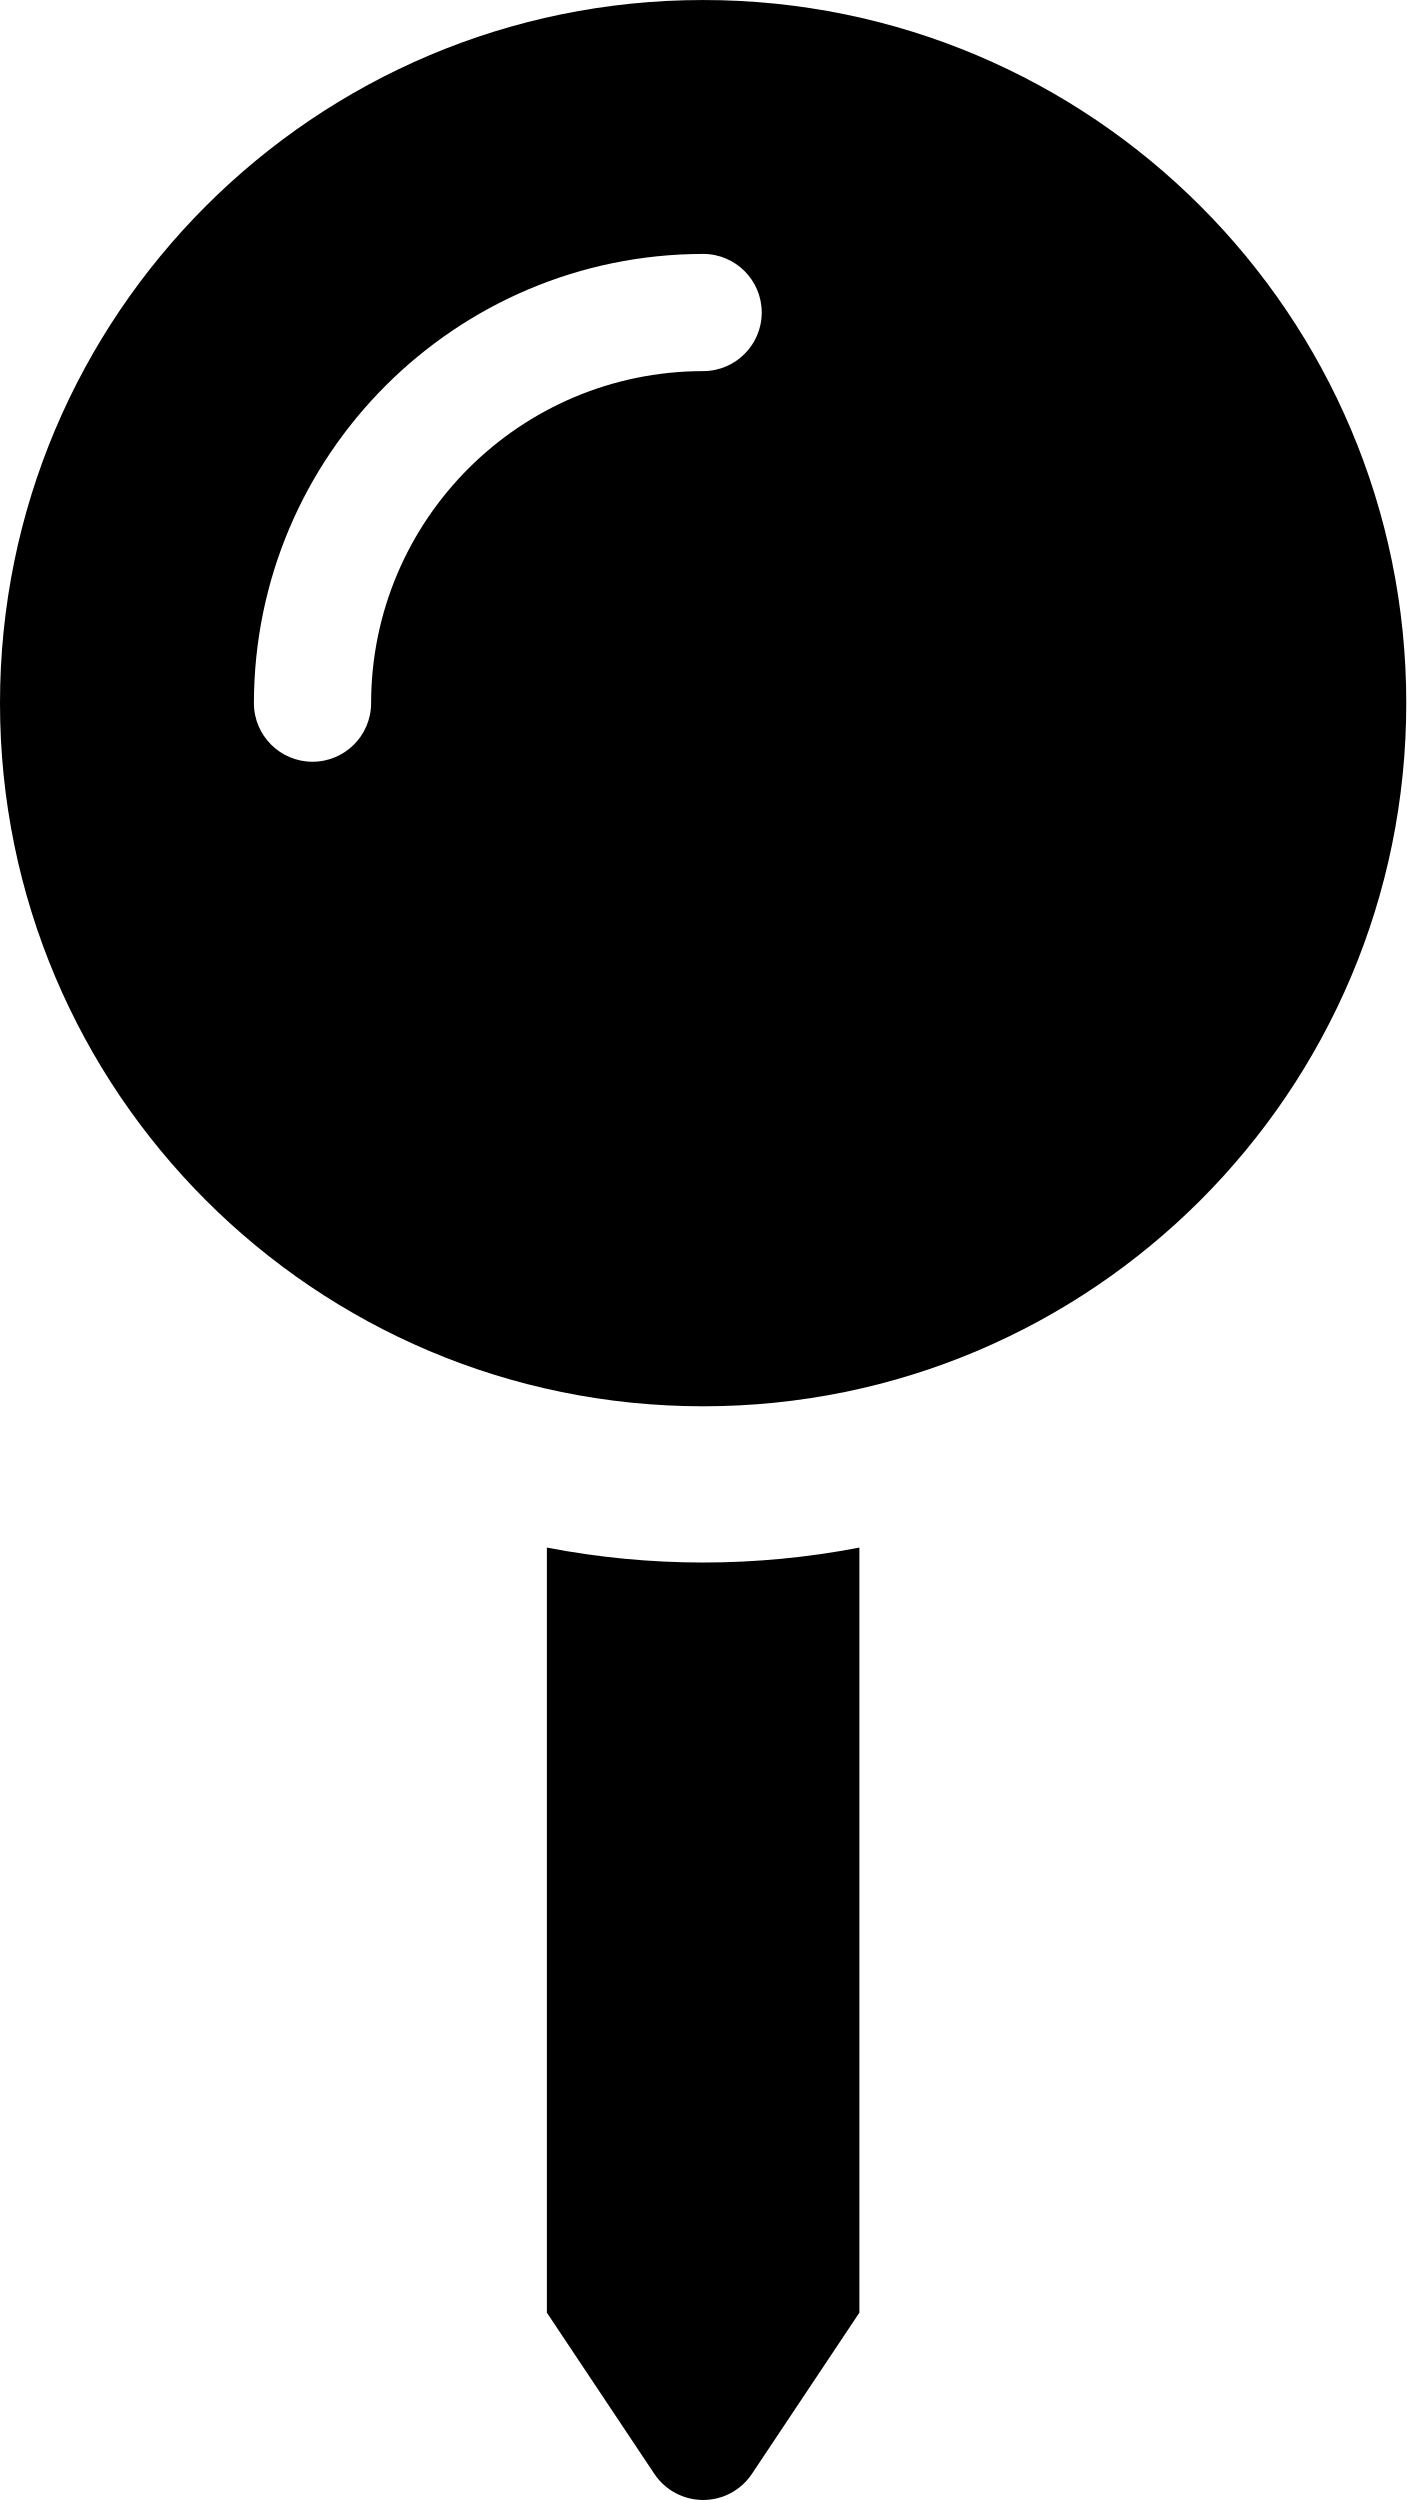
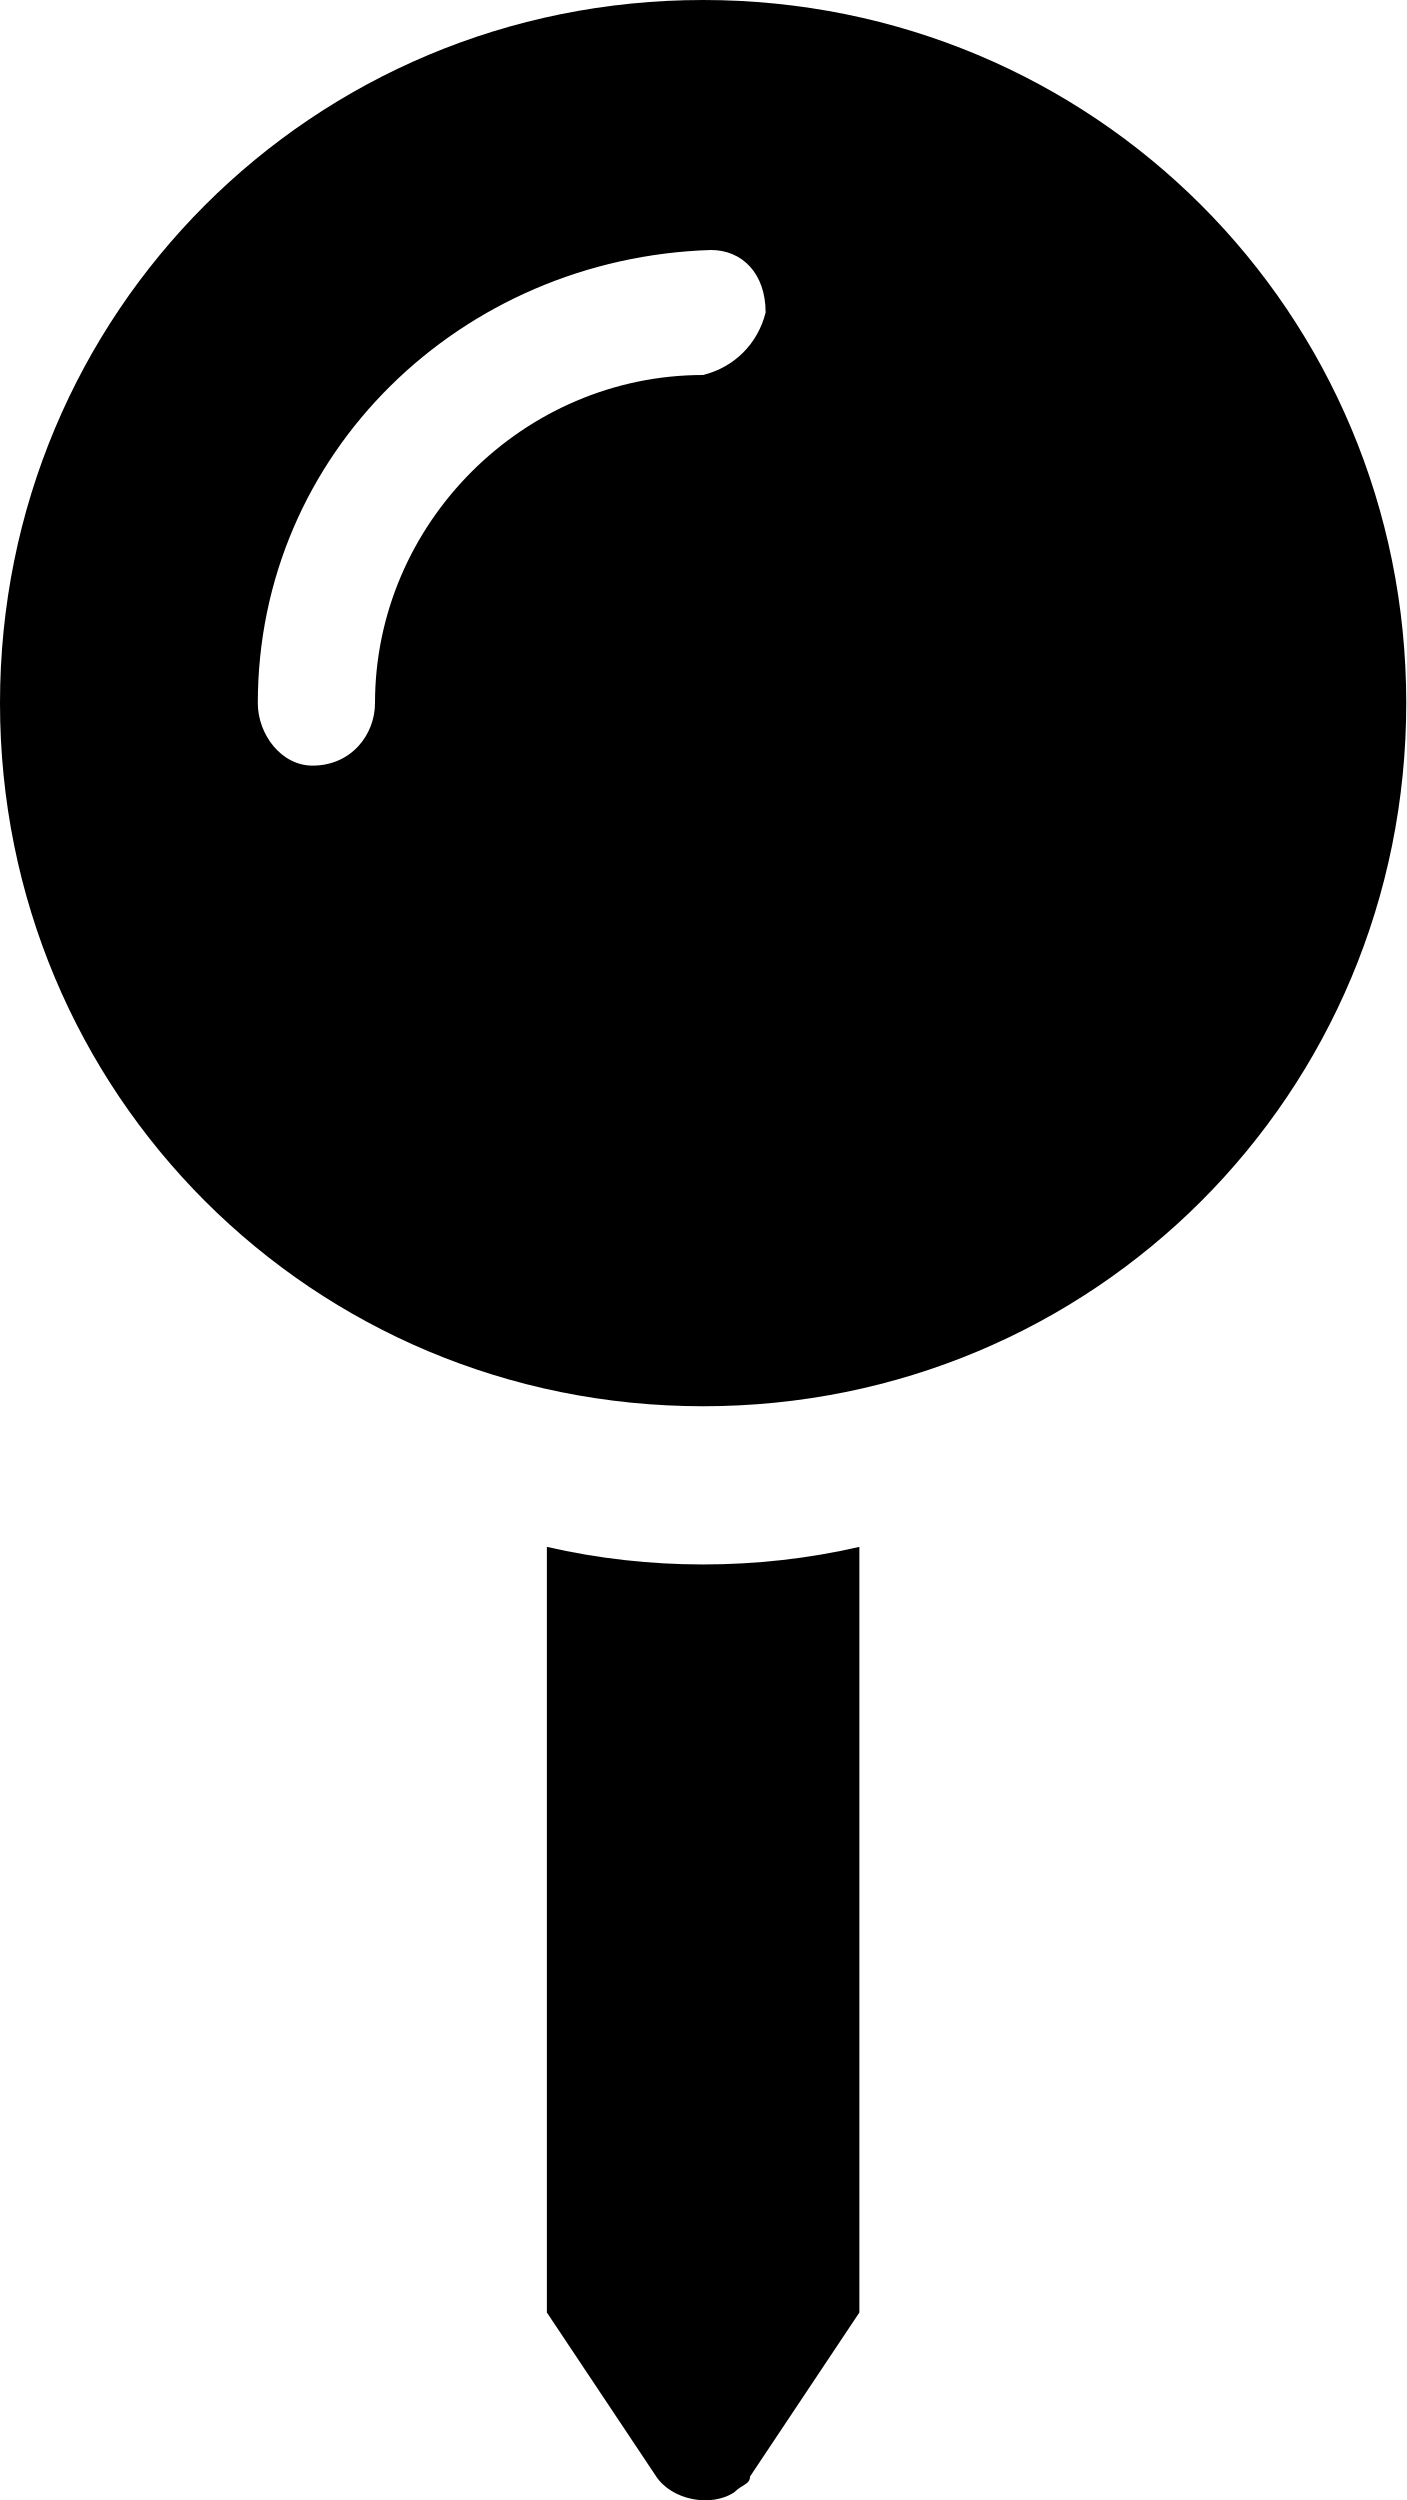
- <svg xmlns="http://www.w3.org/2000/svg" id="Ebene_1" data-name="Ebene 1" width="36" height="63.999" viewBox="0 0 36 63.999">
-   <path d="M14,39.613V59.199l2.752,4.128a1.501,1.501,0,0,0,2.496,0L22,59.199V39.613a21.106,21.106,0,0,1-8,0ZM18-.004a18,18,0,1,0,18,18A18,18,0,0,0,18-.004Zm0,9.5a8.509,8.509,0,0,0-8.5,8.5,1.5,1.5,0,0,1-3,0A11.514,11.514,0,0,1,18,6.496a1.5,1.5,0,0,1,0,3Z" transform="translate(0 0.0044)" />
+ <svg xmlns="http://www.w3.org/2000/svg" version="1.1" id="Ebene_1" x="0px" y="0px" viewBox="0 0 18 32" style="enable-background:new 0 0 18 32;" xml:space="preserve">
+   <path d="M7,19.8v9.8l1.4,2.1c0.2,0.3,0.7,0.4,1,0.2c0.1-0.1,0.2-0.1,0.2-0.2l1.4-2.1v-9.8C9.7,20.1,8.3,20.1,7,19.8z M9,0  C4,0,0,4,0,9s4,9,9,9s9-4,9-9l0,0C18,4,14,0,9,0z M9,4.8C6.7,4.8,4.8,6.7,4.8,9c0,0.4-0.3,0.8-0.8,0.8C3.6,9.8,3.3,9.4,3.3,9  c0-3.2,2.6-5.7,5.8-5.8c0.4,0,0.7,0.3,0.7,0.8C9.7,4.4,9.4,4.7,9,4.8z" />
</svg>
